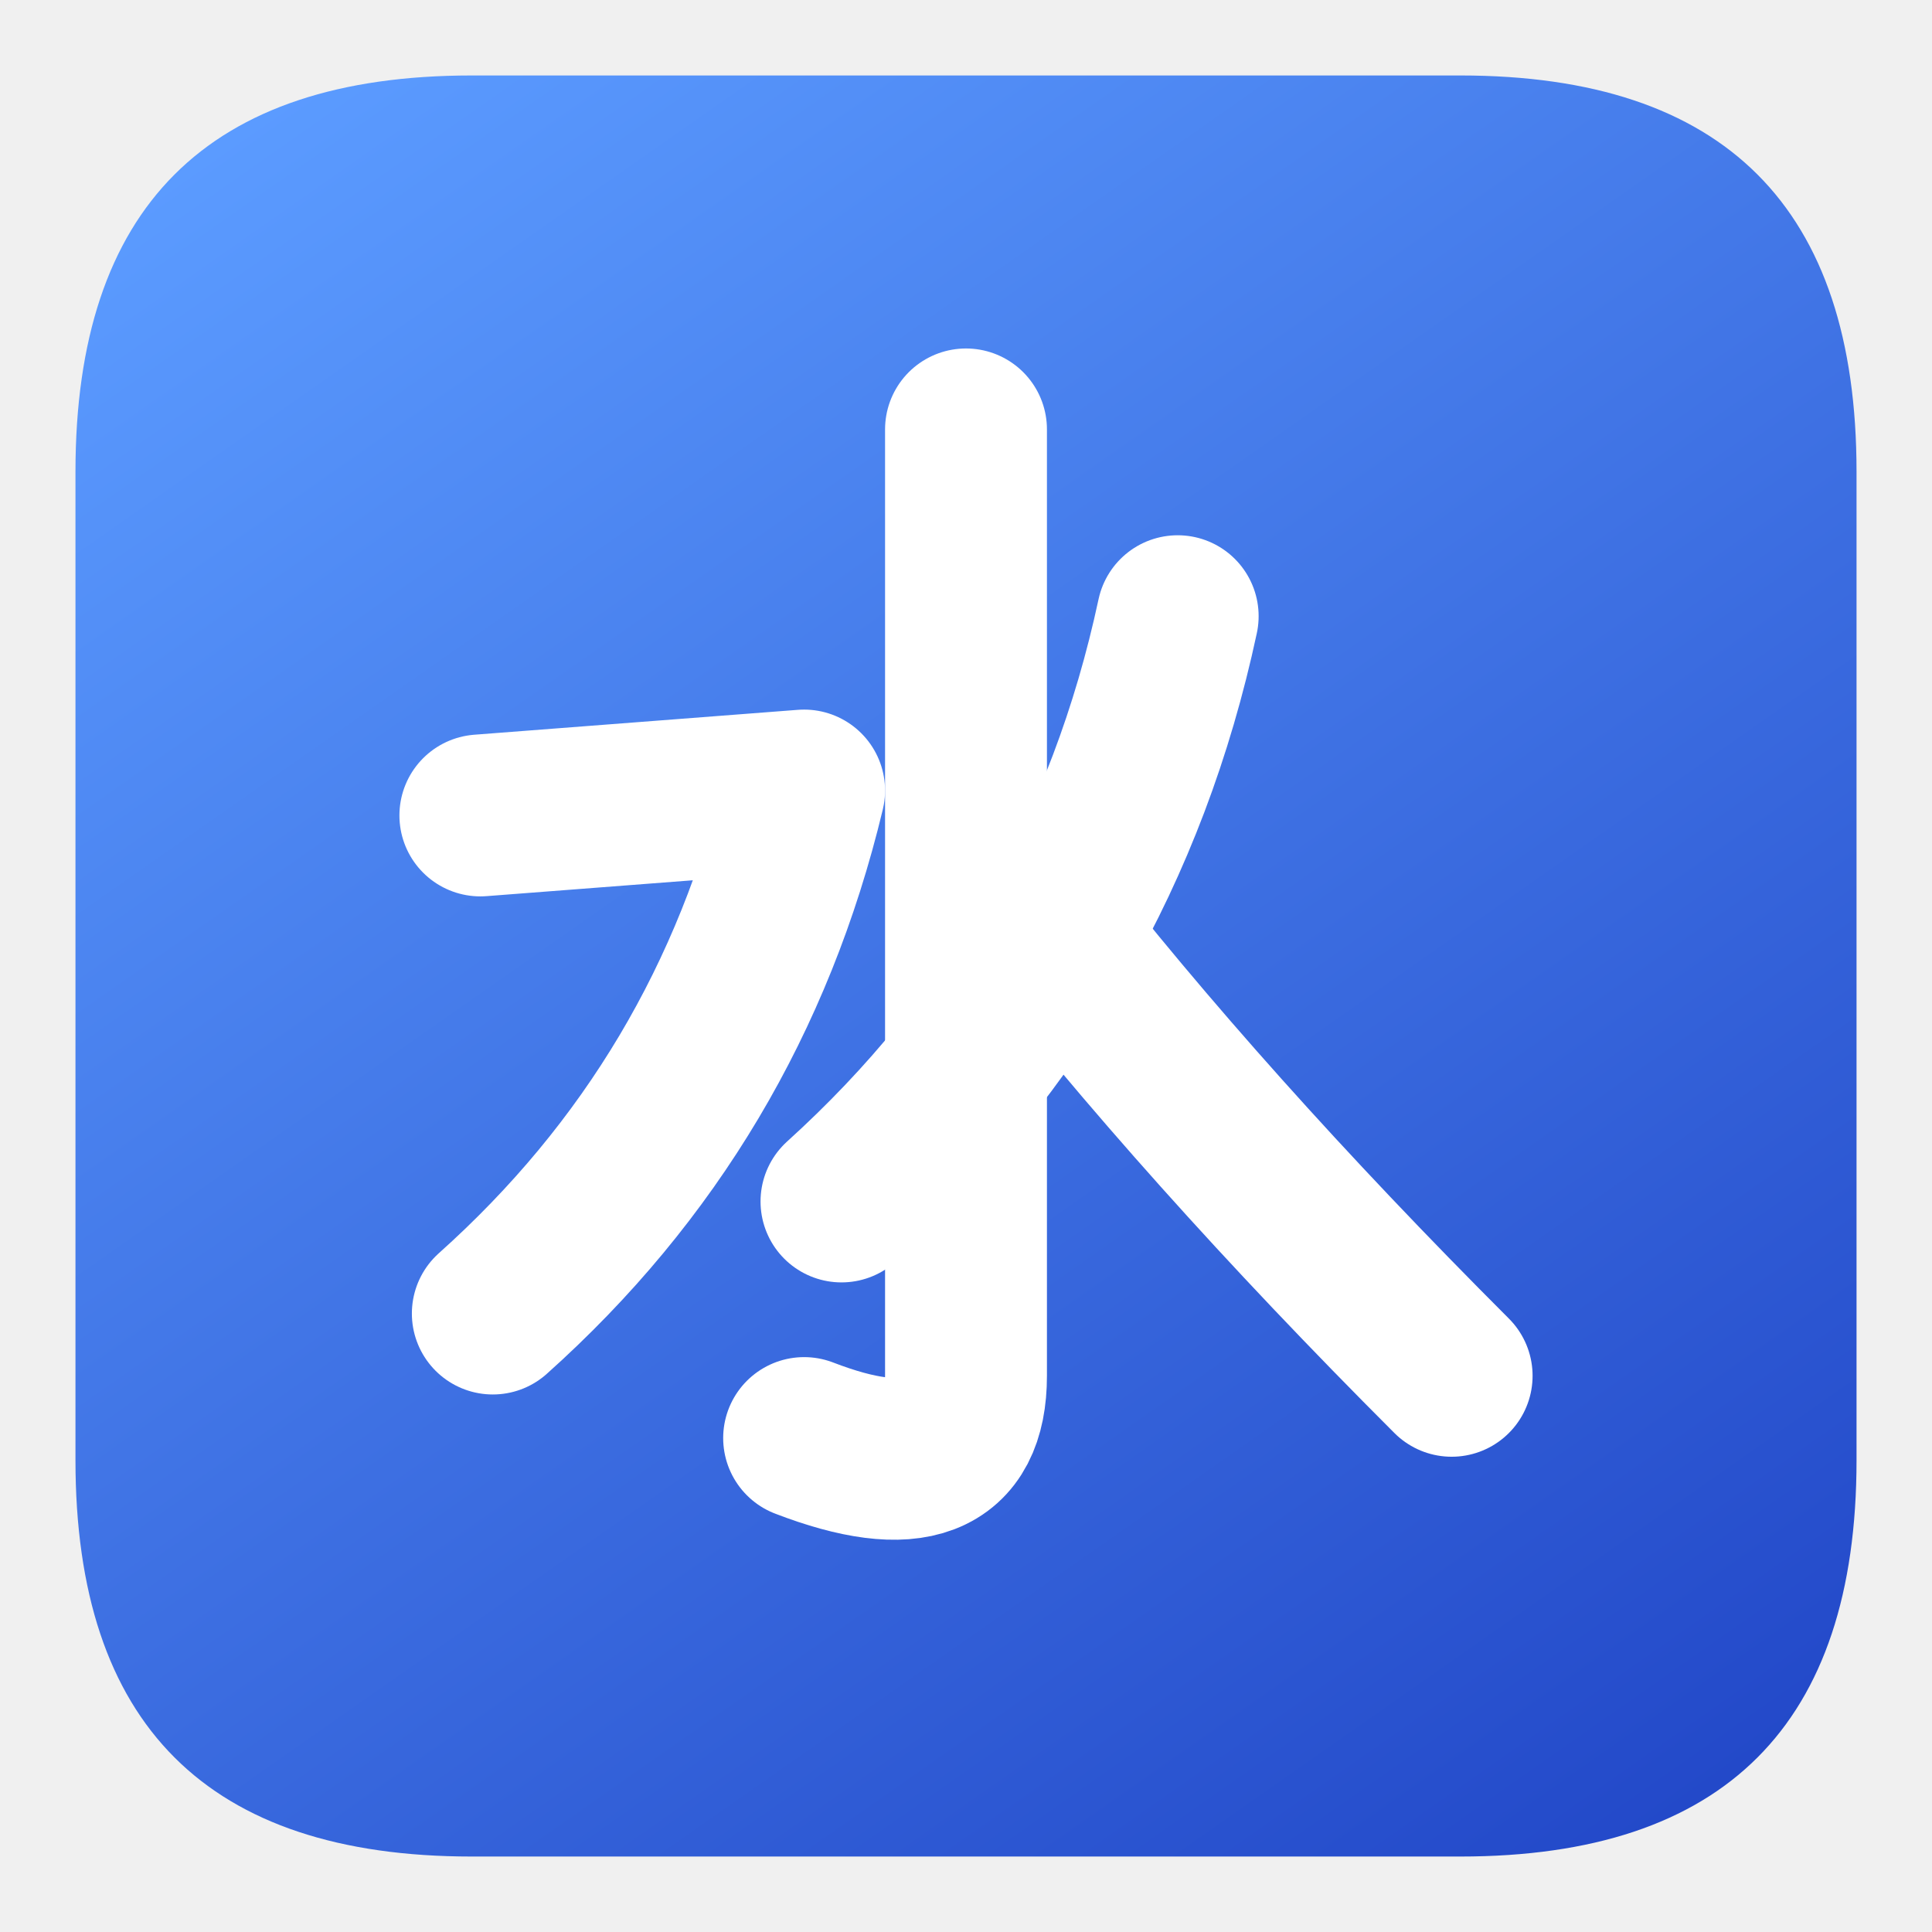
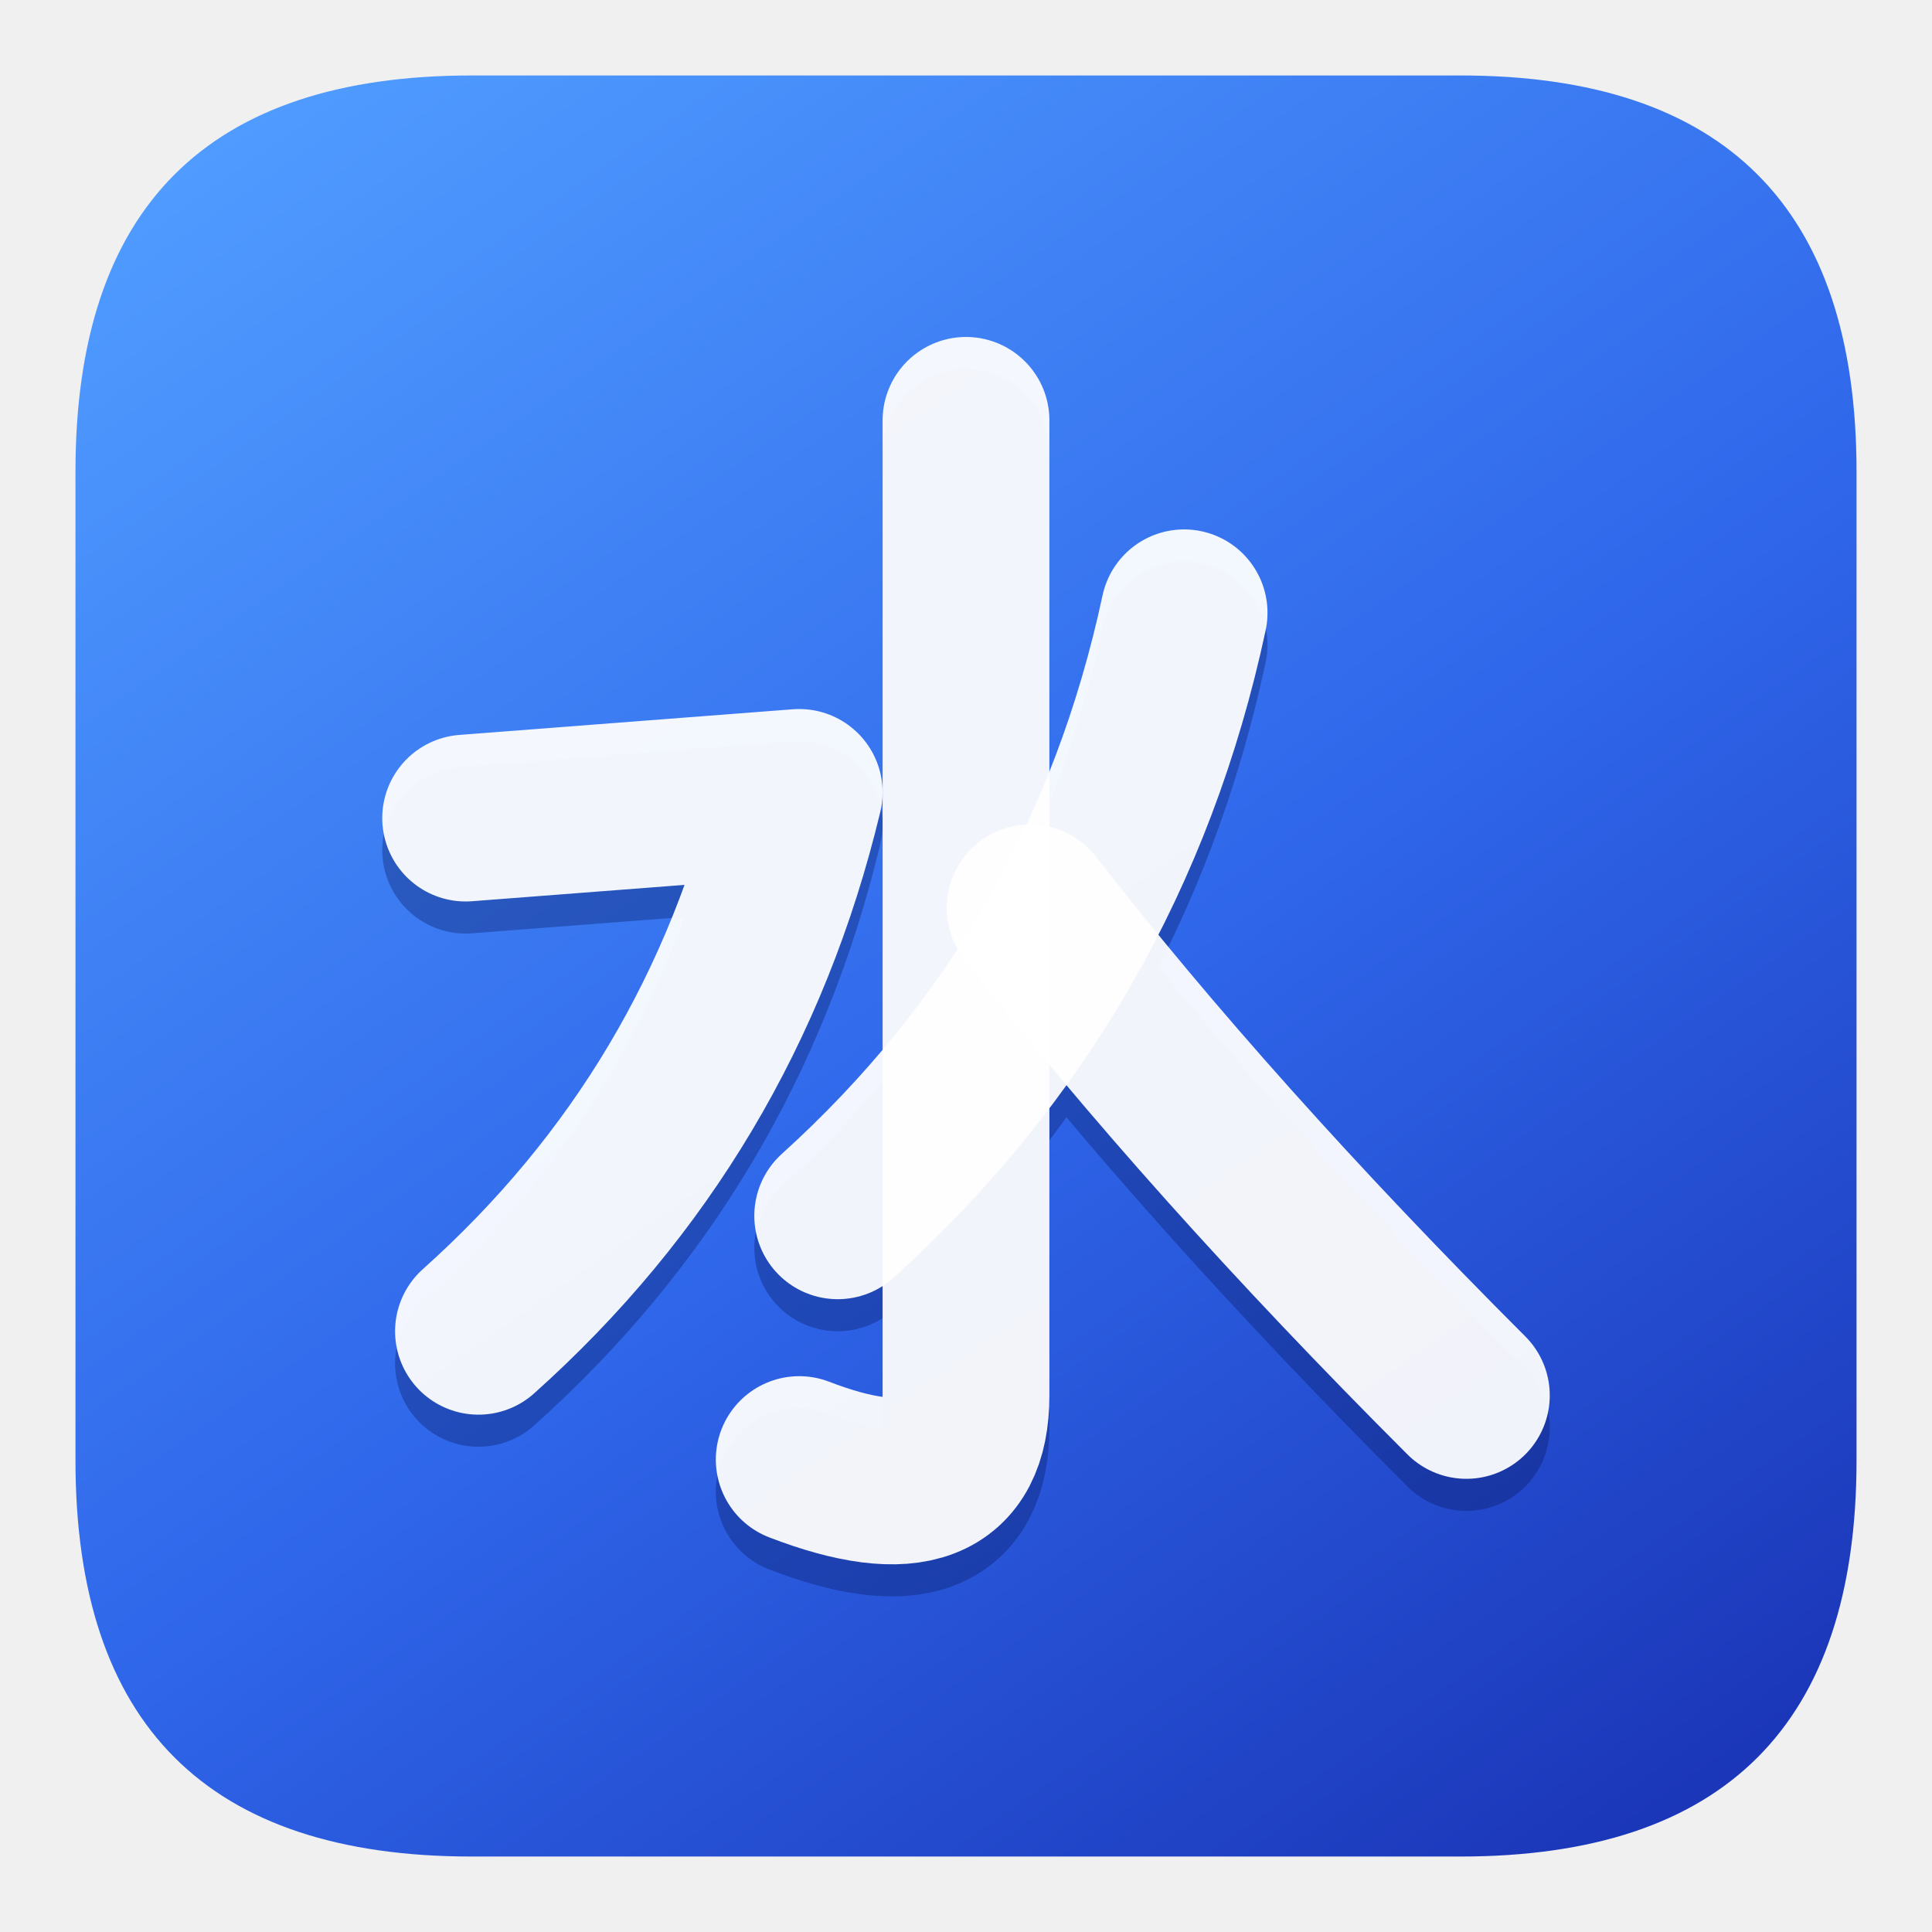
<svg xmlns="http://www.w3.org/2000/svg" viewBox="0 0 1024 1024" width="1024" height="1024">
  <defs>
    <linearGradient id="bg" x1="0.15" y1="0" x2="0.85" y2="1">
-       <stop offset="0" stop-color="#5B9BFF" />
-       <stop offset="1" stop-color="#2349C9" />
+       <stop offset="0" stop-color="#4F9BFF" />
+       <stop offset="0.55" stop-color="#2F66EA" />
+       <stop offset="1" stop-color="#1B36B8" />
    </linearGradient>
    <linearGradient id="gloss" x1="0" y1="0" x2="0" y2="1">
-       <stop offset="0" stop-color="#FFFFFF" stop-opacity="0.28" />
+       <stop offset="0" stop-color="#FFFFFF" stop-opacity="0.26" />
      <stop offset="1" stop-color="#FFFFFF" stop-opacity="0" />
    </linearGradient>
    <clipPath id="clip">
      <path d="M250,40 L774,40 Q984,40 984,250 L984,774 Q984,984 774,984 L250,984 Q40,984 40,774 L40,250 Q40,40 250,40 Z" />
    </clipPath>
    <filter id="blur" x="-20%" y="-20%" width="140%" height="150%">
      <feGaussianBlur stdDeviation="22" />
    </filter>
-     <filter id="gblur" x="-20%" y="-20%" width="140%" height="140%">
-       <feGaussianBlur stdDeviation="9" />
+     <filter id="blob" x="-50%" y="-50%" width="200%" height="200%">
+       <feGaussianBlur stdDeviation="90" />
    </filter>
  </defs>
  <path d="M250,40 L774,40 Q984,40 984,250 L984,774 Q984,984 774,984 L250,984 Q40,984 40,774 L40,250 Q40,40 250,40 Z" fill="url(#bg)" />
-   <g transform="translate(182.0,188.0) scale(6.6)">
-     <path d="M50 6 L50 82 Q50 92 37 87" fill="none" stroke="#FFFFFF" stroke-width="13" stroke-linecap="round" stroke-linejoin="round" />
-     <path d="M11 37 L37 35 Q31 60 12 77" fill="none" stroke="#FFFFFF" stroke-width="13" stroke-linecap="round" stroke-linejoin="round" />
-     <path d="M67 21 Q61 49 40 68" fill="none" stroke="#FFFFFF" stroke-width="13" stroke-linecap="round" stroke-linejoin="round" />
-     <path d="M55 44 Q69 62 89 82" fill="none" stroke="#FFFFFF" stroke-width="13" stroke-linecap="round" stroke-linejoin="round" />
+   <g transform="translate(172.0,182.0) scale(6.8)">
+     <g transform="translate(0,2.5)" opacity="0.35">
+       <path d="M50 6 L50 82 Q50 92 37 87" fill="none" stroke="#06165E" stroke-width="13" stroke-linecap="round" stroke-linejoin="round" />
+       <path d="M11 37 L37 35 Q31 60 12 77" fill="none" stroke="#06165E" stroke-width="13" stroke-linecap="round" stroke-linejoin="round" />
+       <path d="M67 21 Q61 49 40 68" fill="none" stroke="#06165E" stroke-width="13" stroke-linecap="round" stroke-linejoin="round" />
+       <path d="M55 44 Q69 62 89 82" fill="none" stroke="#06165E" stroke-width="13" stroke-linecap="round" stroke-linejoin="round" />
+     </g>
+     <path d="M50 6 L50 82 Q50 92 37 87" fill="none" stroke="#FFFFFF" stroke-width="13" stroke-linecap="round" stroke-linejoin="round" opacity="0.94" />
+     <path d="M11 37 L37 35 Q31 60 12 77" fill="none" stroke="#FFFFFF" stroke-width="13" stroke-linecap="round" stroke-linejoin="round" opacity="0.94" />
+     <path d="M67 21 Q61 49 40 68" fill="none" stroke="#FFFFFF" stroke-width="13" stroke-linecap="round" stroke-linejoin="round" opacity="0.94" />
+     <path d="M55 44 Q69 62 89 82" fill="none" stroke="#FFFFFF" stroke-width="13" stroke-linecap="round" stroke-linejoin="round" opacity="0.94" />
  </g>
</svg>
